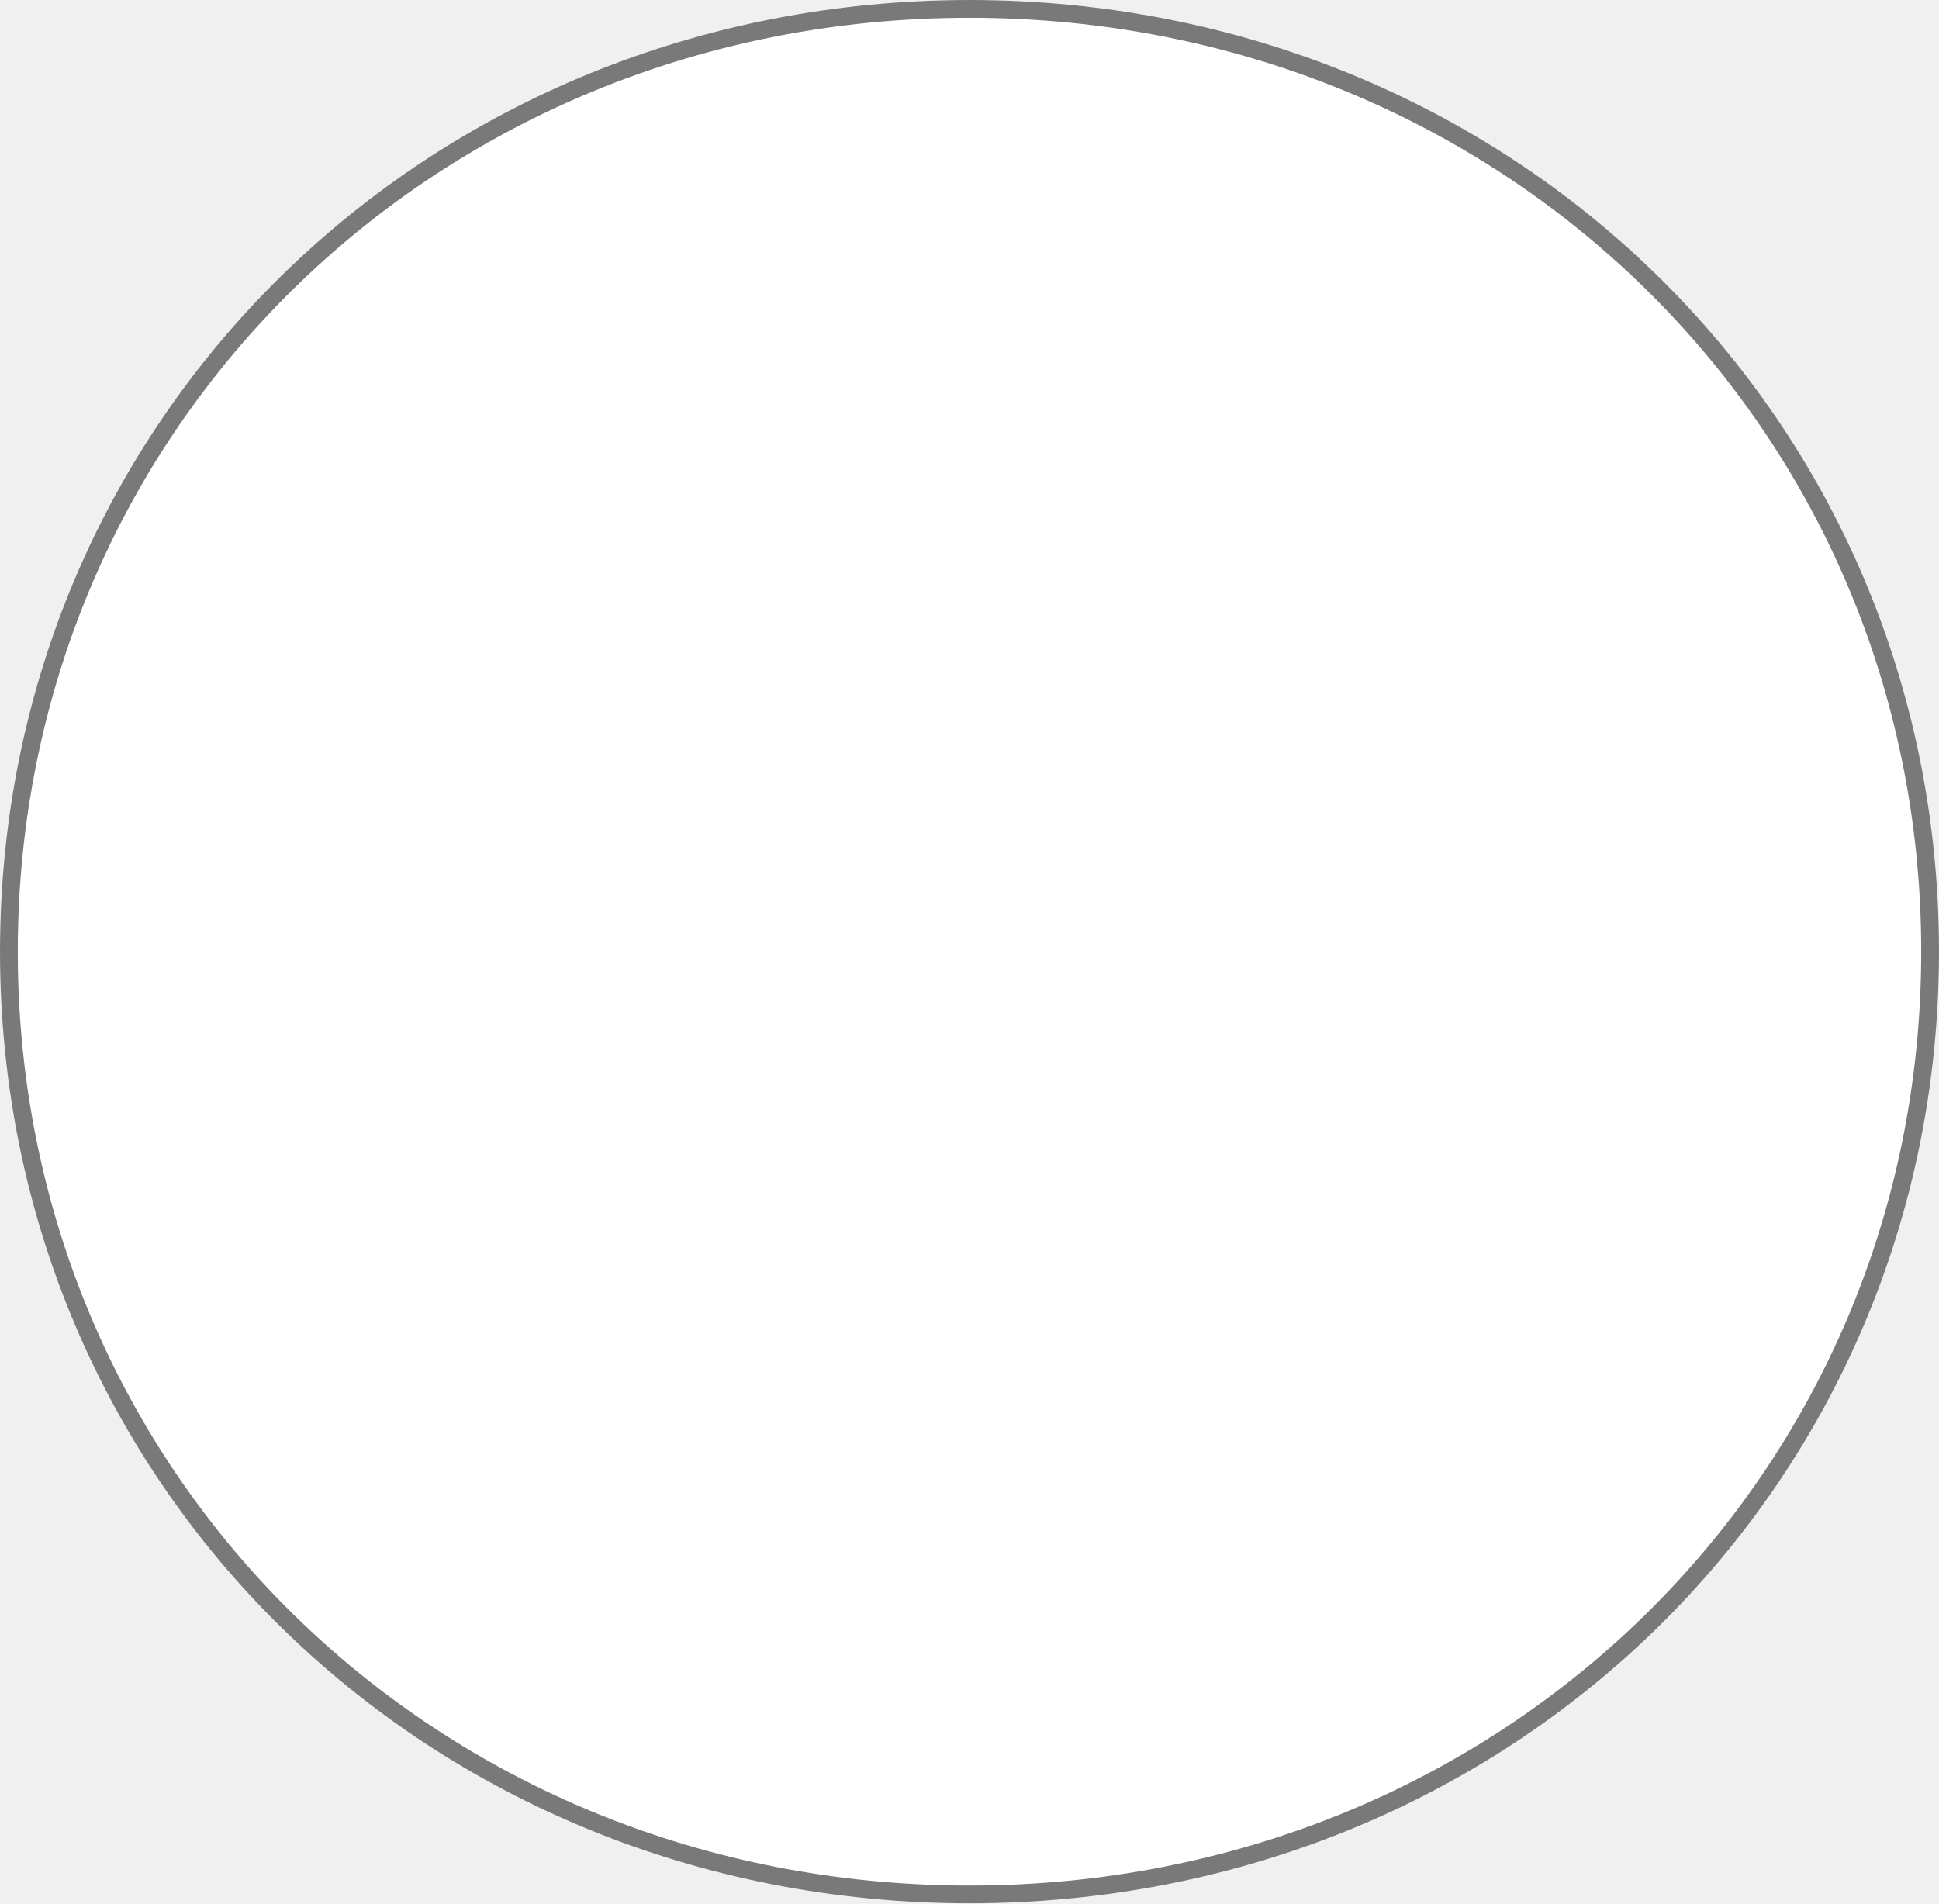
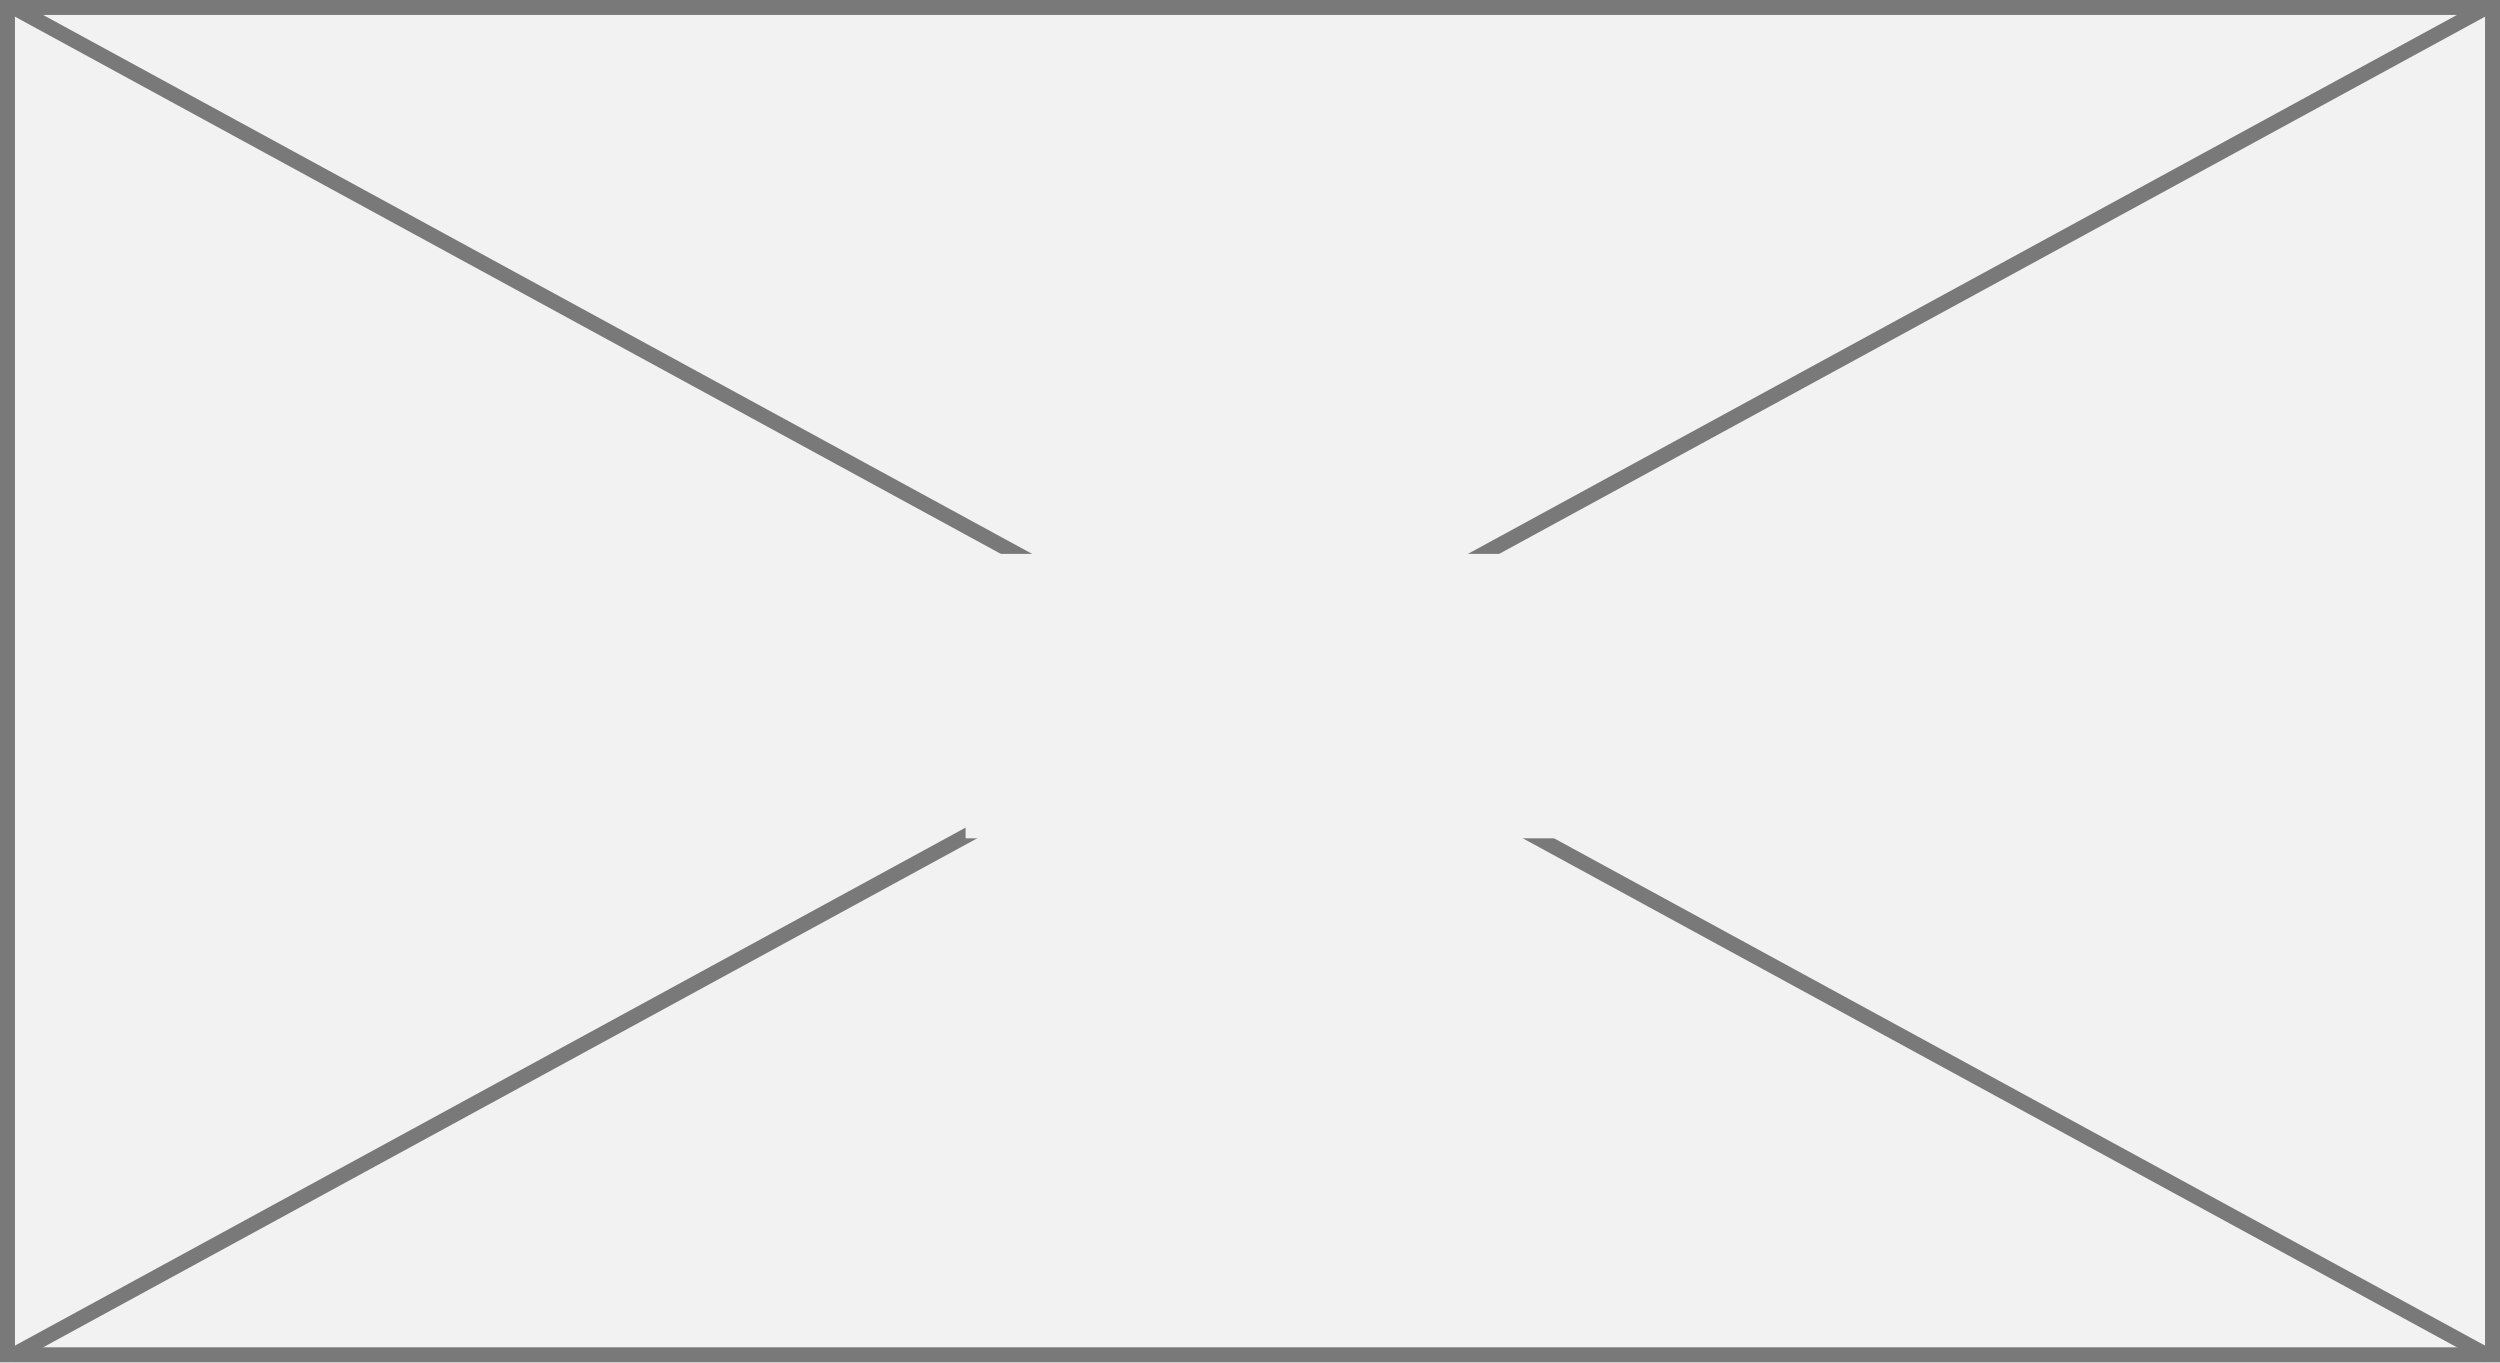
- <svg xmlns="http://www.w3.org/2000/svg" version="1.1" width="109px" height="107px">
-   <g transform="matrix(1 0 0 1 -410 -282 )">
-     <path d="M 464.5 282  C 495.02 282  519 305.54  519 335.5  C 519 365.46  495.02 389  464.5 389  C 433.98 389  410 365.46  410 335.5  C 410 305.54  433.98 282  464.5 282  Z " fill-rule="nonzero" fill="#ffffff" stroke="none" />
-     <path d="M 464.5 282.5  C 494.74 282.5  518.5 305.82  518.5 335.5  C 518.5 365.18  494.74 388.5  464.5 388.5  C 434.26 388.5  410.5 365.18  410.5 335.5  C 410.5 305.82  434.26 282.5  464.5 282.5  Z " stroke-width="1" stroke="#797979" fill="none" />
+ <svg xmlns="http://www.w3.org/2000/svg" version="1.1" width="167px" height="91px">
+   <defs>
+     <mask fill="white" id="clip165">
+       <path d="M 445.5 122  L 485.5 122  L 485.5 141  L 445.5 141  Z M 381 85  L 548 85  L 548 176  L 381 176  Z " fill-rule="evenodd" />
+     </mask>
+   </defs>
+   <g transform="matrix(1 0 0 1 -381 -85 )">
+     <path d="M 381.5 85.5  L 547.5 85.5  L 547.5 175.5  L 381.5 175.5  L 381.5 85.5  Z " fill-rule="nonzero" fill="#f2f2f2" stroke="none" />
+     <path d="M 381.5 85.5  L 547.5 85.5  L 547.5 175.5  L 381.5 175.5  L 381.5 85.5  Z " stroke-width="1" stroke="#797979" fill="none" />
+     <path d="M 381.806 85.439  L 547.194 175.561  M 547.194 85.439  L 381.806 175.561  " stroke-width="1" stroke="#797979" fill="none" mask="url(#clip165)" />
  </g>
</svg>
